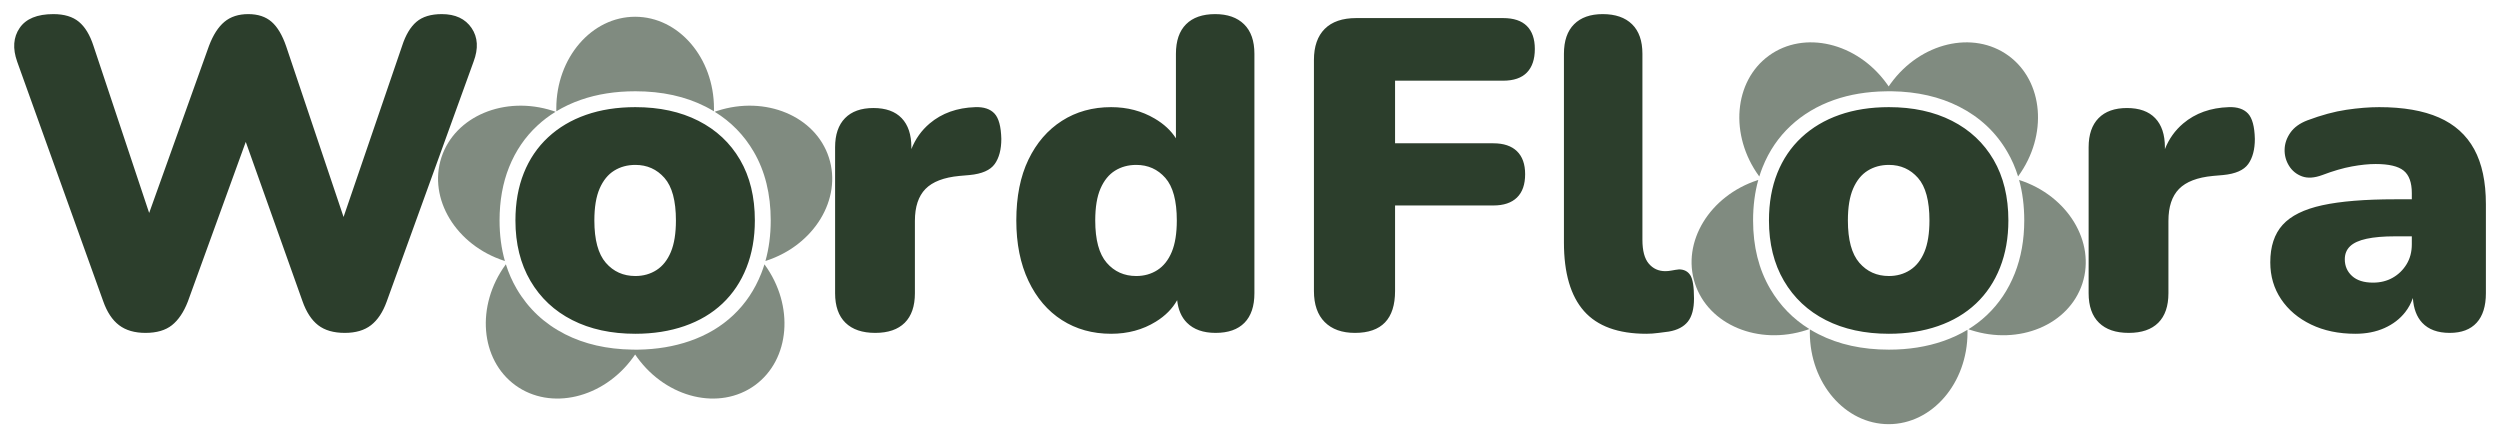
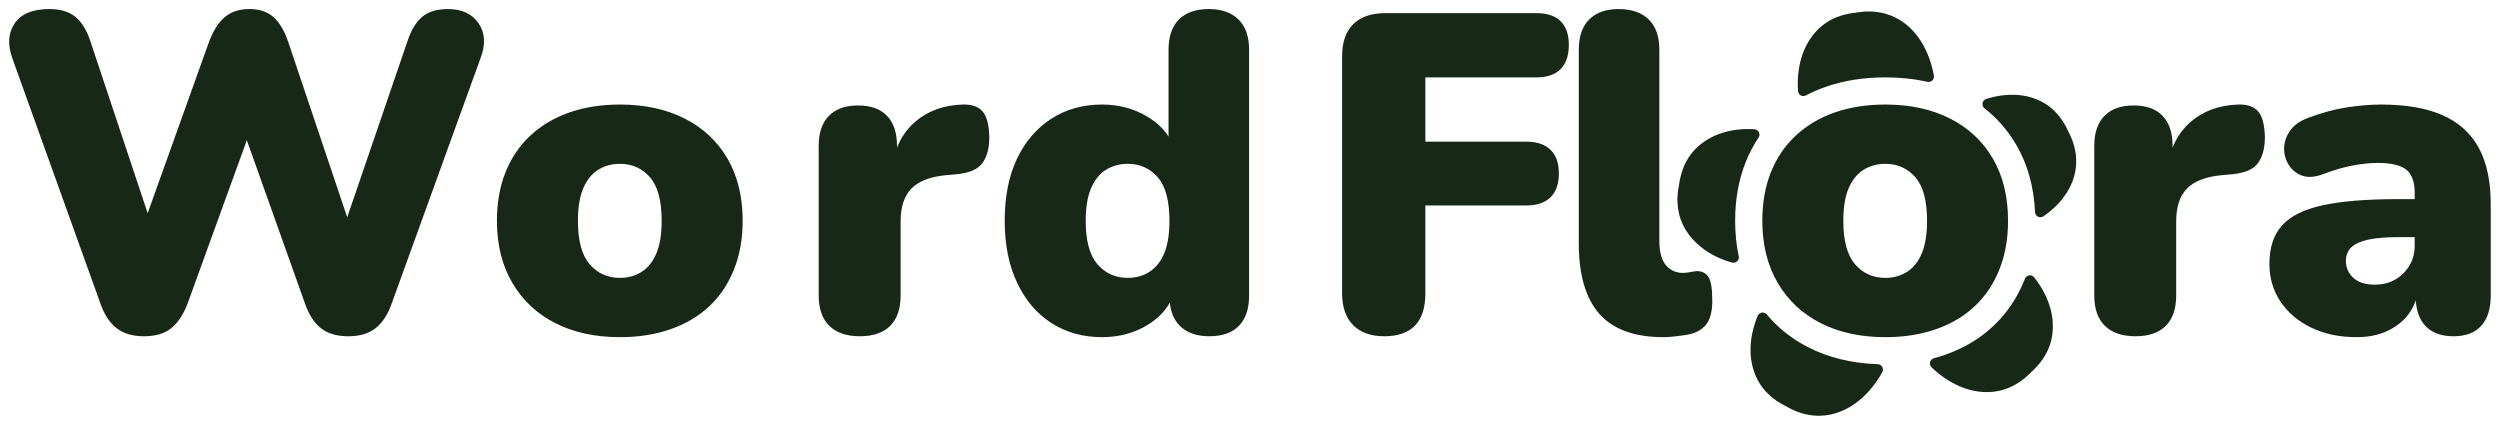
- <svg xmlns="http://www.w3.org/2000/svg" width="5670" height="994" viewBox="8 34 5670 994" role="img" aria-label="WordFlora">
-   <path fill="#2C3E2C" fill-opacity="0.6" d="M1453.2 844.7C1451.6 842.4 1450 840.2 1448.5 838C1447 840.2 1445.4 842.4 1443.8 844.7C1376.3 937.6 1256.8 965.8 1176.9 907.8C1097.1 849.7 1087 727.4 1154.5 634.5C1154.8 634.1 1155 633.7 1155.3 633.4Q1164.6 663 1179.9 689.2Q1219.3 756.3 1289.7 792.1Q1355.5 825.5 1441.5 826.9Q1445.2 827 1449 827Q1452.3 827 1455.5 827Q1518.8 826 1572.3 807.5Q1630.1 787.5 1671.2 748.7Q1712.5 709.7 1734.5 654.2Q1738.5 644.1 1741.8 633.5C1742 633.8 1742.3 634.1 1742.5 634.5C1810 727.4 1799.9 849.7 1720.1 907.8C1640.2 965.8 1520.7 937.6 1453.2 844.7ZM1627.3 279.9C1627.3 282.1 1627.3 284.2 1627.2 286.4Q1618.1 280.9 1608.3 275.9Q1539.6 241 1449 241Q1380.9 241 1325.1 260.5Q1295.3 270.9 1269.8 286.4C1269.7 284.3 1269.7 282.1 1269.7 279.9C1269.7 165.1 1349.8 72 1448.5 72C1547.2 72 1627.3 165.1 1627.3 279.9ZM1262.1 285.4C1264.1 286.1 1266.1 286.8 1268.1 287.5Q1245.6 301.3 1226.5 319.1Q1184.6 358.1 1162.6 413.1Q1141 467.1 1141 534Q1141 583.5 1153.1 626C1152.6 625.8 1152.1 625.7 1151.6 625.5C1042.4 590 978.6 485.1 1009.1 391.2C1039.6 297.3 1152.9 250 1262.1 285.4ZM1745.4 625.5C1744.9 625.7 1744.5 625.8 1744 626Q1756 583.2 1756 534Q1756 444.3 1717.6 378.4Q1684.7 321.8 1628.9 287.5C1630.9 286.8 1632.9 286.1 1634.9 285.4C1744.1 250 1857.4 297.3 1887.9 391.2C1918.4 485.1 1854.6 590 1745.4 625.5Z" />
-   <path fill="#2C3E2C" fill-opacity="0.6" d="M4585.5 433.5C4585.3 433.8 4585.2 434 4585 434.2Q4575.8 404.4 4560.6 378.4Q4521.8 311.7 4451.3 275.9Q4385.1 242.3 4298.5 241Q4295.3 241 4292 241Q4288.3 241 4284.6 241.1Q4284.5 241.1 4284.5 241.1Q4220.8 242.1 4168.1 260.5Q4111 280.5 4069.5 319.1Q4027.6 358.1 4005.6 413.1Q4001.4 423.5 3998.1 434.3C3997.9 434.1 3997.7 433.8 3997.5 433.5C3930 340.6 3940.1 218.3 4019.9 160.2C4099.8 102.2 4219.3 130.4 4286.8 223.3C4288.4 225.6 4290 227.8 4291.5 230C4293 227.8 4294.6 225.6 4296.2 223.3C4363.7 130.4 4483.2 102.2 4563.1 160.2C4642.9 218.3 4653 340.6 4585.5 433.5ZM4112.7 788.1C4112.7 785.7 4112.7 783.3 4112.8 781Q4122.4 786.9 4132.7 792.1Q4201.4 827 4292 827Q4359.1 827 4415.3 807.5Q4444.9 797.2 4470.2 782C4470.3 784 4470.3 786.1 4470.3 788.1C4470.3 902.9 4390.2 996 4291.5 996C4192.8 996 4112.7 902.9 4112.7 788.1ZM3994.6 442.5Q3995.2 442.3 3995.8 442.1Q3984 484.5 3984 534Q3984 622.8 4022.9 689.2Q4056.2 746 4111.7 780.3C4109.5 781.1 4107.3 781.8 4105.1 782.6C3995.9 818 3882.6 770.7 3852.1 676.8C3821.6 582.9 3885.4 478 3994.6 442.5ZM4477.9 782.6C4476.1 782 4474.2 781.3 4472.4 780.7Q4495.1 766.7 4514.2 748.7Q4555.5 709.7 4577.5 654.2Q4599 599.9 4599 534Q4599 484.4 4587.3 442.1C4587.7 442.2 4588 442.4 4588.4 442.5C4697.6 478 4761.4 582.9 4730.9 676.8C4700.4 770.7 4587.1 818 4477.9 782.6Z" />
-   <path fill="#2C3E2C" d="M338 789Q301 789 278 771.5Q255 754 242 717L47 174Q31 129 52.5 97.5Q74 66 129 66Q166 66 187 83.5Q208 101 220 138L346.3 517L482 138Q496 101 517 83.5Q538 66 571 66Q604 66 624 83.5Q644 101 657 139L787.2 526.1L920 138Q932 101 952.5 83.5Q973 66 1010 66Q1056 66 1077.5 97.5Q1099 129 1082 174L885 718Q872 754 849.5 771.5Q827 789 790 789Q752 789 729.5 771.5Q707 754 694 717L565.4 355.8L434 718Q420 754 398 771.5Q376 789 338 789ZM2528 791Q2465 791 2416.5 760Q2368 729 2340.5 671Q2313 613 2313 534Q2313 453 2340.5 396Q2368 339 2416.5 308Q2465 277 2528 277Q2583 277 2627 303Q2658.4 321.5 2675 347.7V156Q2675 112 2698 89Q2721 66 2764 66Q2806 66 2829.5 89Q2853 112 2853 156V699Q2853 743 2830.5 766Q2808 789 2765 789Q2723 789 2700 766Q2681.3 747.3 2677.8 714.8Q2661.6 743.7 2629.5 763.5Q2585 791 2528 791ZM1449 791Q1367 791 1306 760Q1245 729 1211 671Q1177 613 1177 534Q1177 474 1196 426.5Q1215 379 1251 345.5Q1287 312 1337 294.5Q1387 277 1449 277Q1531 277 1592 308Q1653 339 1686.5 396.5Q1720 454 1720 534Q1720 593 1701 641Q1682 689 1646.5 722.5Q1611 756 1560.5 773.5Q1510 791 1449 791ZM4292 791Q4210 791 4149 760Q4088 729 4054 671Q4020 613 4020 534Q4020 474 4039 426.5Q4058 379 4094 345.5Q4130 312 4180 294.5Q4230 277 4292 277Q4374 277 4435 308Q4496 339 4529.5 396.5Q4563 454 4563 534Q4563 593 4544 641Q4525 689 4489.5 722.5Q4454 756 4403.5 773.5Q4353 791 4292 791ZM3081 789Q3037 789 3012.5 764.5Q2988 740 2988 694V170Q2988 124 3012.5 99.5Q3037 75 3084 75H3417Q3453 75 3471 93Q3489 111 3489 145Q3489 180 3471 198.5Q3453 217 3417 217H3172V359H3395Q3430 359 3448.5 377Q3467 395 3467 429Q3467 464 3448.5 482Q3430 500 3395 500H3172V694Q3172 789 3081 789ZM5350 791Q5293 791 5249.5 770Q5206 749 5181.5 712.5Q5157 676 5157 629Q5157 575 5185 544Q5213 513 5275 499.5Q5337 486 5440 486H5478V472Q5478 436 5459.5 421Q5441 406 5396 406Q5372 406 5342 411.5Q5312 417 5275 431Q5248 441 5229 434Q5210 427 5199.5 410Q5189 393 5189.5 373Q5190 353 5202.5 335Q5215 317 5241 307Q5289 289 5329.5 283Q5370 277 5404 277Q5486 277 5539.5 300.5Q5593 324 5619.5 372.5Q5646 421 5646 497V699Q5646 743 5625 766Q5604 789 5564 789Q5523 789 5501.5 766Q5482.8 745.9 5480.4 709.9Q5474.2 727.7 5463 742Q5445 765 5416 778Q5387 791 5350 791ZM3742 791Q3646 791 3600.5 739.5Q3555 688 3555 584V156Q3555 112 3578 89Q3601 66 3643 66Q3686 66 3709.5 89Q3733 112 3733 156V578Q3733 615 3747.5 632Q3762 649 3785 649Q3792 649 3799.5 647.5Q3807 646 3816 645Q3833 645 3841.5 658Q3850 671 3850 711Q3850 746 3836 763.5Q3822 781 3793 786Q3785 787 3770 789Q3755 791 3742 791ZM1993 789Q1949 789 1925.5 766Q1902 743 1902 699V368Q1902 325 1924.5 302Q1947 279 1989 279Q2031 279 2053 302Q2075 325 2075 368V372.2Q2088.7 337.5 2116.5 314Q2158 279 2220 277Q2249 276 2263.5 291.5Q2278 307 2279 349Q2279 385 2264 406Q2249 427 2207 431L2184 433Q2131 438 2107 462.5Q2083 487 2083 535V699Q2083 743 2060 766Q2037 789 1993 789ZM4836 789Q4792 789 4768.5 766Q4745 743 4745 699V368Q4745 325 4767.5 302Q4790 279 4832 279Q4874 279 4896 302Q4918 325 4918 368V372.2Q4931.7 337.5 4959.5 314Q5001 279 5063 277Q5092 276 5106.5 291.5Q5121 307 5122 349Q5122 385 5107 406Q5092 427 5050 431L5027 433Q4974 438 4950 462.5Q4926 487 4926 535V699Q4926 743 4903 766Q4880 789 4836 789ZM1449 660Q1476 660 1497 646.5Q1518 633 1529.5 605.5Q1541 578 1541 534Q1541 467 1515 437.5Q1489 408 1449 408Q1422 408 1401 421Q1380 434 1368 461.5Q1356 489 1356 534Q1356 600 1382 630Q1408 660 1449 660ZM2585 660Q2612 660 2633 646.5Q2654 633 2665.5 605.5Q2677 578 2677 534Q2677 467 2651 437.5Q2625 408 2585 408Q2558 408 2537 421Q2516 434 2504 461.5Q2492 489 2492 534Q2492 600 2518 630Q2544 660 2585 660ZM4292 660Q4319 660 4340 646.5Q4361 633 4372.5 605.5Q4384 578 4384 534Q4384 467 4358 437.5Q4332 408 4292 408Q4265 408 4244 421Q4223 434 4211 461.5Q4199 489 4199 534Q4199 600 4225 630Q4251 660 4292 660ZM5478 570H5440Q5401 570 5375.5 575.5Q5350 581 5338 592.5Q5326 604 5326 622Q5326 645 5342.5 660Q5359 675 5390 675Q5415 675 5434.5 664Q5454 653 5466 633.5Q5478 614 5478 588V570Z" />
+ <svg xmlns="http://www.w3.org/2000/svg" width="5524" height="939" viewBox="20 46 5524 939" role="img" aria-label="WordFlora">
+   <path fill="#182818" d="M4278.6 226.8Q4235.3 217 4186 217Q4113.8 217 4054.2 237.9Q4031.1 245.9 4010.4 256.8Q4006 259.1 4001.3 257.7Q3996.5 256.2 3994.2 251.8Q3993.1 249.6 3992.9 247.1Q3991.1 222.9 3994.6 199.8Q3999.5 166.7 4014.5 140.6Q4048.3 81.5 4120.8 73.9Q4158.5 67.3 4190.9 77.8Q4220.8 87.5 4244 111.1Q4265.7 133.3 4279.1 165.2Q4288.7 187.9 4293.1 213Q4293.9 217.9 4291.1 222Q4288.2 226.1 4283.3 226.9Q4281 227.3 4278.6 226.8ZM3924 740.9Q3961.4 785.8 4015.8 813.5Q4083 847.7 4169 850.7Q4173.9 850.9 4177.3 854.5Q4180.7 858.2 4180.5 863.1Q4180.4 866 4179.1 868.5Q4166.7 890.9 4150.2 909.5Q4126.6 936 4098.2 950.2Q4067.9 965.3 4035.9 964.6Q4001.2 963.8 3967.4 944.2L3967.4 944.2Q3903.1 912.9 3890.6 847.6Q3885.1 818.6 3891 786.5Q3895 765 3903.7 744Q3905.6 739.4 3910.2 737.5Q3914.7 735.6 3919.3 737.5Q3922.1 738.6 3924 740.9ZM4293.2 837.5Q4305.4 834.3 4317.1 830.2Q4379.8 808.5 4424.7 766.1Q4469.9 723.5 4493.8 663.1L4494.3 661.9Q4496.1 657.3 4500.6 655.3Q4505.2 653.3 4509.8 655.1Q4512.8 656.3 4514.8 658.9Q4528.6 676.3 4538.1 695.4Q4552.7 724.7 4555.4 754.1Q4561.4 820.3 4508.2 868.2L4508.2 868.2Q4481.5 895.9 4448.9 906.4Q4418.7 916 4385.9 910.3Q4355.1 904.9 4325.3 886.7Q4305.4 874.5 4288 857.8Q4284.4 854.3 4284.3 849.4Q4284.2 844.4 4287.7 840.8Q4290 838.4 4293.2 837.5ZM3846.9 626.1Q3801.2 613.4 3769.8 584.3Q3728.3 546.1 3726.5 491.6Q3726.5 491.4 3726.5 491.2V482.5Q3726.5 482.3 3726.5 482.1Q3727 468.2 3730.1 453.7Q3739.8 383.8 3797 351.9Q3822.3 337.7 3854.2 333.1Q3874.8 330.2 3896.4 331.5Q3901.4 331.8 3904.7 335.6Q3908 339.3 3907.7 344.3Q3907.5 347.5 3905.6 350.2Q3888.9 375.2 3877.3 404.2Q3854 462.4 3854 534Q3854 575.2 3861.9 612Q3862.9 616.9 3860.2 621.1Q3857.5 625.2 3852.7 626.3Q3849.8 626.9 3846.9 626.1ZM4607.5 398V406.6Q4607.5 406.8 4607.5 407Q4606 446.2 4580.5 480.8Q4562.4 505.4 4535.3 523.9Q4531.2 526.7 4526.3 525.8Q4521.4 524.9 4518.6 520.8Q4516.7 518 4516.6 514.5Q4512.7 430.5 4475.3 366.3Q4447.6 318.6 4405.1 285.5Q4401.2 282.4 4400.6 277.5Q4399.9 272.5 4403 268.6Q4405.3 265.7 4408.8 264.6Q4427.1 258.8 4445.4 256.6Q4475.7 253 4502.5 259.8Q4562.8 275.1 4590.2 336.6Q4606.3 367 4607.5 397.6Q4607.5 397.8 4607.5 398Z" />
+   <path fill="#182818" d="M338 789Q301 789 278 771.5Q255 754 242 717L47 174Q31 129 52.5 97.5Q74 66 129 66Q166 66 187 83.5Q208 101 220 138L346.3 517L482 138Q496 101 517 83.5Q538 66 571 66Q604 66 624 83.5Q644 101 657 139L787.2 526.1L920 138Q932 101 952.5 83.5Q973 66 1010 66Q1056 66 1077.5 97.5Q1099 129 1082 174L885 718Q872 754 849.5 771.5Q827 789 790 789Q752 789 729.5 771.5Q707 754 694 717L565.4 355.8L434 718Q420 754 398 771.5Q376 789 338 789ZM2455 791Q2392 791 2343.5 760Q2295 729 2267.5 671Q2240 613 2240 534Q2240 453 2267.5 396Q2295 339 2343.5 308Q2392 277 2455 277Q2510 277 2554 303Q2585.4 321.5 2602 347.7V156Q2602 112 2625 89Q2648 66 2691 66Q2733 66 2756.5 89Q2780 112 2780 156V699Q2780 743 2757.5 766Q2735 789 2692 789Q2650 789 2627 766Q2608.3 747.3 2604.8 714.8Q2588.6 743.7 2556.5 763.5Q2512 791 2455 791ZM1390 791Q1308 791 1247 760Q1186 729 1152 671Q1118 613 1118 534Q1118 474 1137 426.5Q1156 379 1192 345.5Q1228 312 1278 294.5Q1328 277 1390 277Q1472 277 1533 308Q1594 339 1627.5 396.5Q1661 454 1661 534Q1661 593 1642 641Q1623 689 1587.5 722.5Q1552 756 1501.5 773.5Q1451 791 1390 791ZM4186 791Q4104 791 4043 760Q3982 729 3948 671Q3914 613 3914 534Q3914 474 3933 426.5Q3952 379 3988 345.5Q4024 312 4074 294.5Q4124 277 4186 277Q4268 277 4329 308Q4390 339 4423.5 396.5Q4457 454 4457 534Q4457 593 4438 641Q4419 689 4383.5 722.5Q4348 756 4297.5 773.5Q4247 791 4186 791ZM3078.5 789Q3034.5 789 3010 764.5Q2985.5 740 2985.5 694V170Q2985.5 124 3010 99.5Q3034.5 75 3081.5 75H3414.5Q3450.5 75 3468.5 93Q3486.5 111 3486.5 145Q3486.5 180 3468.5 198.5Q3450.5 217 3414.5 217H3169.5V359H3392.5Q3427.5 359 3446 377Q3464.5 395 3464.5 429Q3464.5 464 3446 482Q3427.5 500 3392.5 500H3169.5V694Q3169.5 789 3078.5 789ZM5227.5 791Q5170.5 791 5127 770Q5083.5 749 5059 712.5Q5034.5 676 5034.5 629Q5034.5 575 5062.5 544Q5090.5 513 5152.5 499.5Q5214.5 486 5317.5 486H5355.5V472Q5355.5 436 5337 421Q5318.5 406 5273.5 406Q5249.5 406 5219.5 411.5Q5189.5 417 5152.5 431Q5125.5 441 5106.5 434Q5087.5 427 5077 410Q5066.5 393 5067 373Q5067.5 353 5080 335Q5092.5 317 5118.5 307Q5166.5 289 5207 283Q5247.5 277 5281.5 277Q5363.5 277 5417 300.5Q5470.5 324 5497 372.5Q5523.5 421 5523.5 497V699Q5523.5 743 5502.5 766Q5481.5 789 5441.5 789Q5400.5 789 5379 766Q5360.3 745.9 5357.9 709.9Q5351.7 727.7 5340.5 742Q5322.5 765 5293.5 778Q5264.5 791 5227.5 791ZM3695.5 791Q3599.5 791 3554 739.5Q3508.5 688 3508.5 584V156Q3508.5 112 3531.5 89Q3554.5 66 3596.5 66Q3639.5 66 3663 89Q3686.5 112 3686.5 156V578Q3686.5 615 3701 632Q3715.5 649 3738.5 649Q3745.5 649 3753 647.5Q3760.5 646 3769.5 645Q3786.5 645 3795 658Q3803.5 671 3803.5 711Q3803.5 746 3789.5 763.5Q3775.5 781 3746.5 786Q3738.5 787 3723.5 789Q3708.5 791 3695.5 791ZM1920 789Q1876 789 1852.5 766Q1829 743 1829 699V368Q1829 325 1851.5 302Q1874 279 1916 279Q1958 279 1980 302Q2002 325 2002 368V372.2Q2015.7 337.5 2043.5 314Q2085 279 2147 277Q2176 276 2190.5 291.5Q2205 307 2206 349Q2206 385 2191 406Q2176 427 2134 431L2111 433Q2058 438 2034 462.5Q2010 487 2010 535V699Q2010 743 1987 766Q1964 789 1920 789ZM4738.5 789Q4694.5 789 4671 766Q4647.5 743 4647.5 699V368Q4647.5 325 4670 302Q4692.5 279 4734.5 279Q4776.5 279 4798.5 302Q4820.5 325 4820.5 368V372.2Q4834.2 337.5 4862 314Q4903.5 279 4965.5 277Q4994.5 276 5009 291.5Q5023.5 307 5024.5 349Q5024.5 385 5009.5 406Q4994.5 427 4952.5 431L4929.5 433Q4876.5 438 4852.5 462.5Q4828.5 487 4828.5 535V699Q4828.5 743 4805.5 766Q4782.5 789 4738.5 789ZM1390 660Q1417 660 1438 646.5Q1459 633 1470.5 605.5Q1482 578 1482 534Q1482 467 1456 437.5Q1430 408 1390 408Q1363 408 1342 421Q1321 434 1309 461.5Q1297 489 1297 534Q1297 600 1323 630Q1349 660 1390 660ZM2512 660Q2539 660 2560 646.5Q2581 633 2592.5 605.5Q2604 578 2604 534Q2604 467 2578 437.5Q2552 408 2512 408Q2485 408 2464 421Q2443 434 2431 461.5Q2419 489 2419 534Q2419 600 2445 630Q2471 660 2512 660ZM4186 660Q4213 660 4234 646.5Q4255 633 4266.5 605.5Q4278 578 4278 534Q4278 467 4252 437.5Q4226 408 4186 408Q4159 408 4138 421Q4117 434 4105 461.5Q4093 489 4093 534Q4093 600 4119 630Q4145 660 4186 660ZM5355.5 570H5317.5Q5278.5 570 5253 575.5Q5227.5 581 5215.5 592.5Q5203.5 604 5203.5 622Q5203.5 645 5220 660Q5236.5 675 5267.5 675Q5292.5 675 5312 664Q5331.5 653 5343.5 633.5Q5355.5 614 5355.5 588V570Z" />
</svg>
